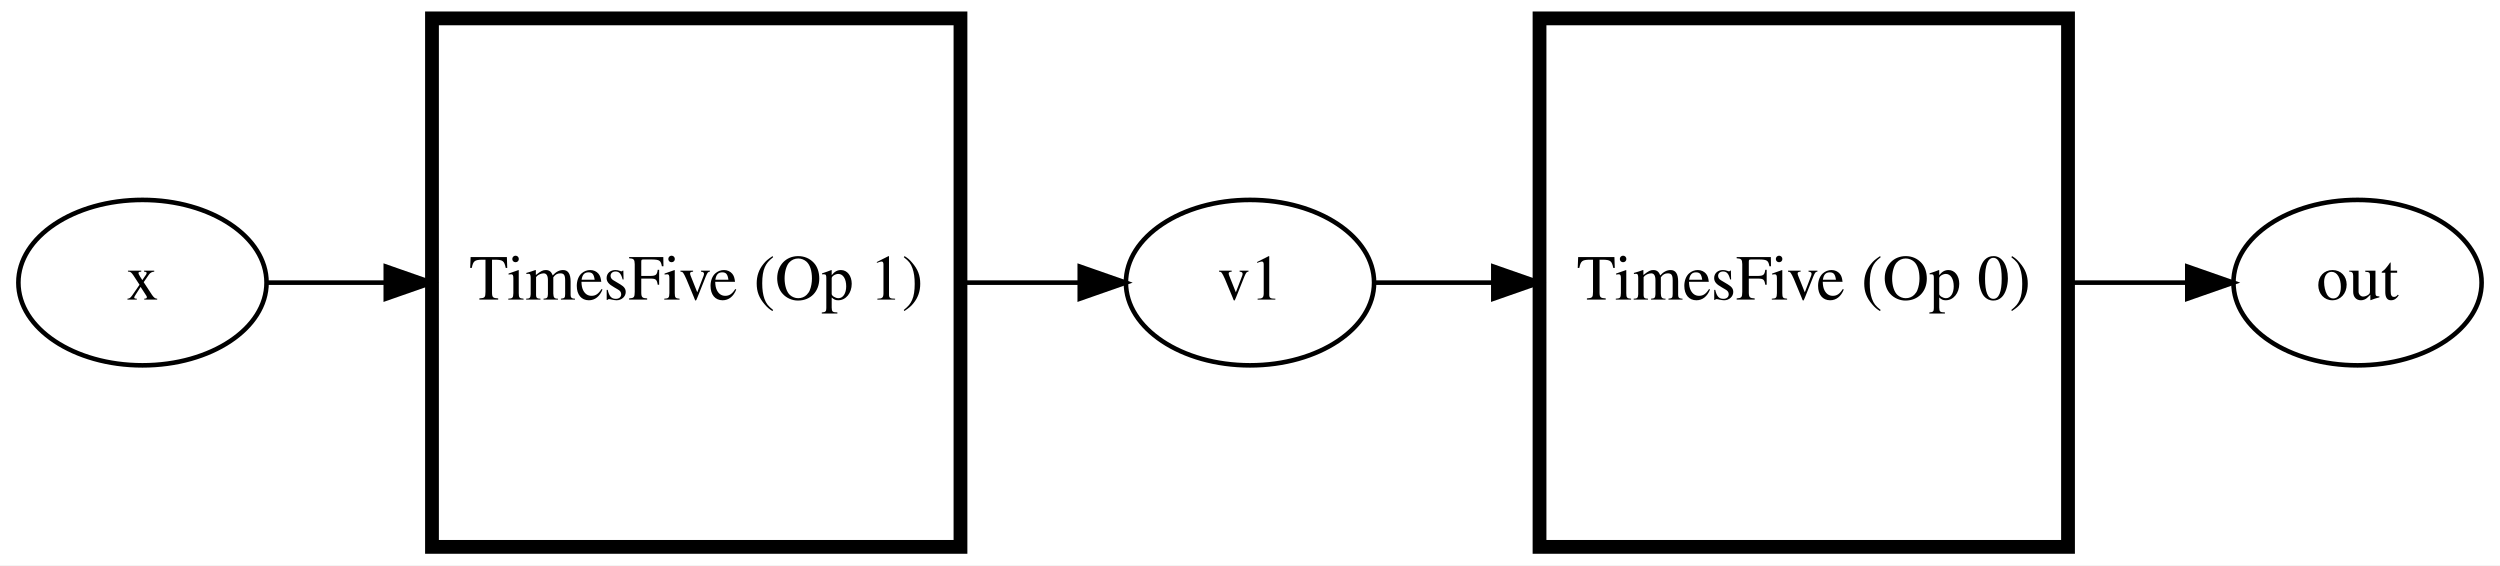
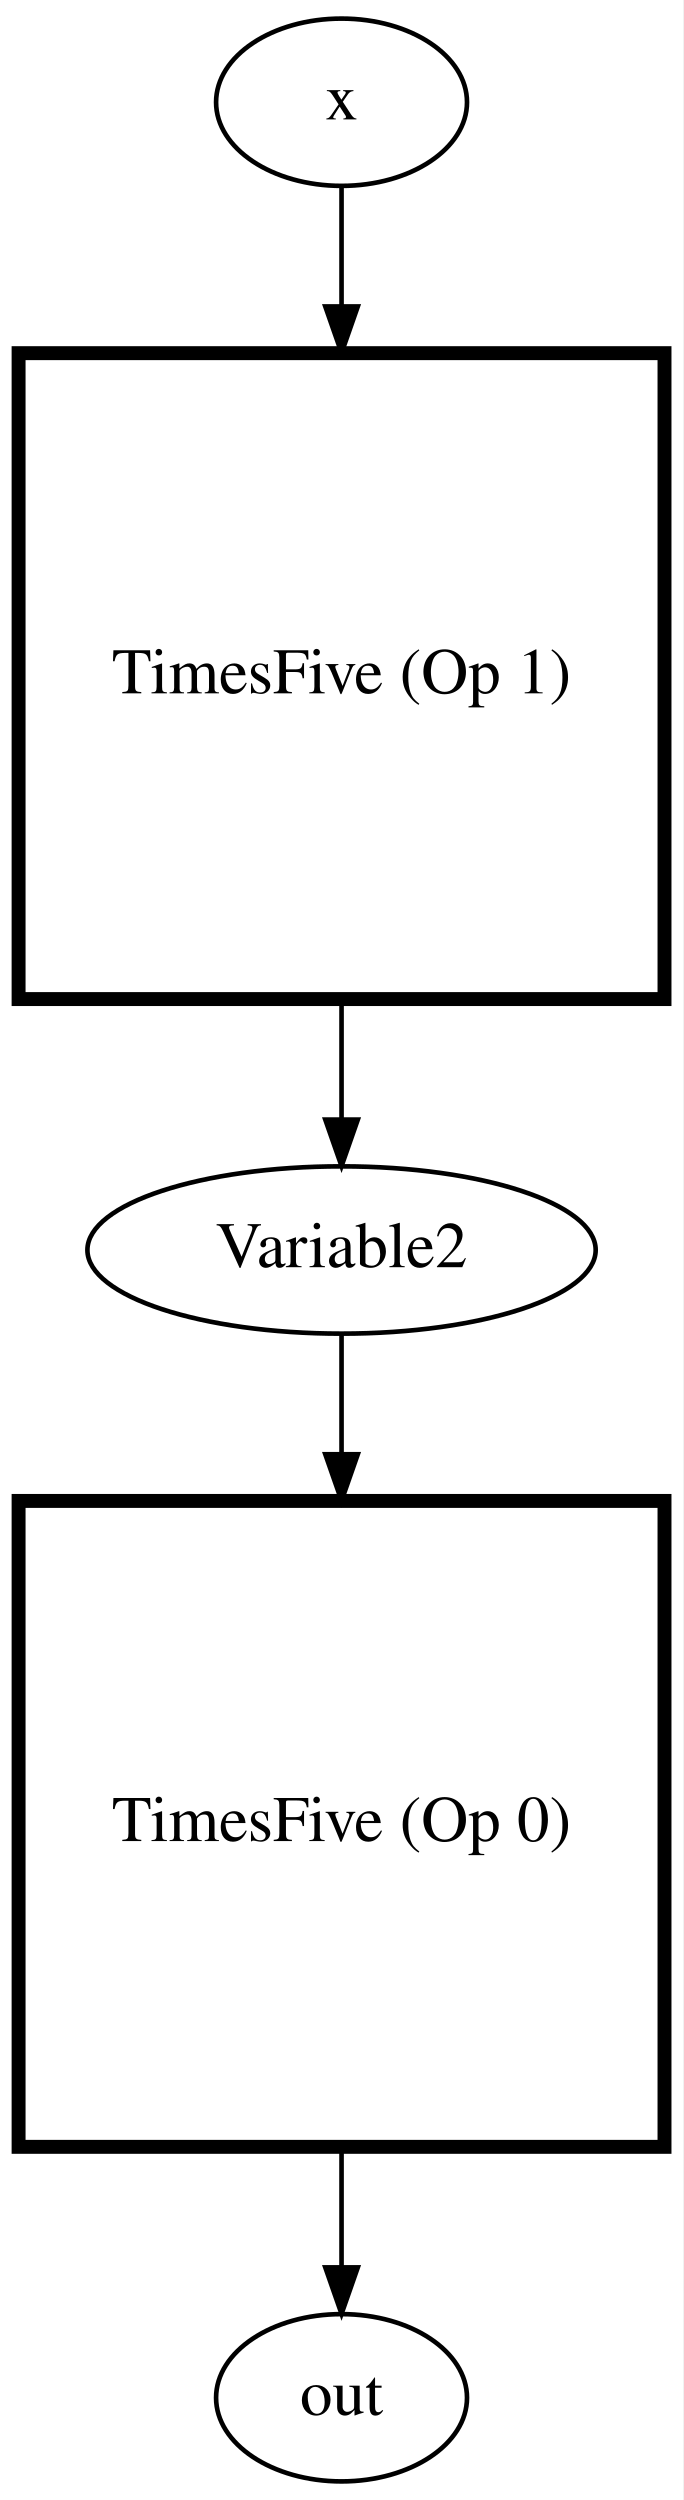
- <svg xmlns="http://www.w3.org/2000/svg" width="544pt" height="123pt" viewBox="0.00 0.00 544.00 123.00">
-   <g id="graph0" class="graph" transform="scale(1 1) rotate(0) translate(4 119)">
-     <polygon fill="white" stroke="none" points="-4,4 -4,-119 540,-119 540,4 -4,4" />
+ <svg xmlns="http://www.w3.org/2000/svg" width="147pt" height="538pt" viewBox="0.00 0.00 147.00 538.00">
+   <g id="graph0" class="graph" transform="scale(1 1) rotate(0) translate(4 534)">
+     <polygon fill="white" stroke="transparent" points="-4,4 -4,-534 143,-534 143,4 -4,4" />
    <g id="node1" class="node">
-       <ellipse fill="none" stroke="black" cx="509" cy="-57.5" rx="27" ry="18" />
-       <text text-anchor="middle" x="509" y="-53.8" font-family="Times,serif" font-size="14.00">out</text>
+       <ellipse fill="none" stroke="black" cx="69.5" cy="-18" rx="27" ry="18" />
+       <text text-anchor="middle" x="69.5" y="-14.3" font-family="Times,serif" font-size="14.00">out</text>
    </g>
    <g id="node2" class="node">
-       <polygon fill="none" stroke="black" stroke-width="3" points="446,-115 331,-115 331,-7.10543e-15 446,-7.10543e-15 446,-115" />
-       <text text-anchor="middle" x="388.5" y="-53.8" font-family="Times,serif" font-size="14.00">TimesFive (Op 0)</text>
+       <polygon fill="none" stroke="black" stroke-width="3" points="139,-211 0,-211 0,-72 139,-72 139,-211" />
+       <text text-anchor="middle" x="69.5" y="-137.8" font-family="Times,serif" font-size="14.00">TimesFive (Op 0)</text>
    </g>
    <g id="edge1" class="edge">
-       <path fill="none" stroke="black" d="M446.32,-57.5C454.994,-57.5 463.736,-57.5 471.804,-57.5" />
-       <polygon fill="black" stroke="black" points="471.957,-61 481.957,-57.5 471.957,-54 471.957,-61" />
+       <path fill="none" stroke="black" d="M69.5,-71.94C69.5,-62.86 69.5,-54.03 69.5,-46.26" />
+       <polygon fill="black" stroke="black" points="73,-46.06 69.5,-36.06 66,-46.06 73,-46.06" />
    </g>
    <g id="node3" class="node">
-       <ellipse fill="none" stroke="black" cx="268" cy="-57.5" rx="27" ry="18" />
-       <text text-anchor="middle" x="268" y="-53.8" font-family="Times,serif" font-size="14.00">v1</text>
+       <ellipse fill="none" stroke="black" cx="69.5" cy="-265" rx="54.69" ry="18" />
+       <text text-anchor="middle" x="69.5" y="-261.3" font-family="Times,serif" font-size="14.00">Variable2</text>
    </g>
    <g id="edge2" class="edge">
-       <path fill="none" stroke="black" d="M295.005,-57.5C302.81,-57.5 311.754,-57.5 320.935,-57.5" />
-       <polygon fill="black" stroke="black" points="320.948,-61 330.948,-57.5 320.948,-54 320.948,-61" />
+       <path fill="none" stroke="black" d="M69.5,-246.85C69.5,-239.66 69.5,-230.76 69.5,-221.2" />
+       <polygon fill="black" stroke="black" points="73,-221.05 69.5,-211.05 66,-221.05 73,-221.05" />
    </g>
    <g id="node4" class="node">
-       <polygon fill="none" stroke="black" stroke-width="3" points="205,-115 90,-115 90,-7.10543e-15 205,-7.10543e-15 205,-115" />
-       <text text-anchor="middle" x="147.5" y="-53.8" font-family="Times,serif" font-size="14.00">TimesFive (Op 1)</text>
+       <polygon fill="none" stroke="black" stroke-width="3" points="139,-458 0,-458 0,-319 139,-319 139,-458" />
+       <text text-anchor="middle" x="69.5" y="-384.8" font-family="Times,serif" font-size="14.00">TimesFive (Op 1)</text>
    </g>
    <g id="edge3" class="edge">
-       <path fill="none" stroke="black" d="M205.32,-57.5C213.994,-57.5 222.736,-57.5 230.804,-57.5" />
-       <polygon fill="black" stroke="black" points="230.957,-61 240.957,-57.5 230.957,-54 230.957,-61" />
+       <path fill="none" stroke="black" d="M69.5,-318.94C69.5,-309.86 69.5,-301.03 69.5,-293.26" />
+       <polygon fill="black" stroke="black" points="73,-293.06 69.5,-283.06 66,-293.06 73,-293.06" />
    </g>
    <g id="node5" class="node">
-       <ellipse fill="none" stroke="black" cx="27" cy="-57.5" rx="27" ry="18" />
-       <text text-anchor="middle" x="27" y="-53.8" font-family="Times,serif" font-size="14.00">x</text>
+       <ellipse fill="none" stroke="black" cx="69.5" cy="-512" rx="27" ry="18" />
+       <text text-anchor="middle" x="69.5" y="-508.3" font-family="Times,serif" font-size="14.00">x</text>
    </g>
    <g id="edge4" class="edge">
-       <path fill="none" stroke="black" d="M54.005,-57.5C61.81,-57.5 70.754,-57.5 79.935,-57.5" />
-       <polygon fill="black" stroke="black" points="79.948,-61 89.948,-57.5 79.948,-54 79.948,-61" />
+       <path fill="none" stroke="black" d="M69.5,-493.85C69.5,-486.66 69.5,-477.76 69.5,-468.2" />
+       <polygon fill="black" stroke="black" points="73,-468.05 69.5,-458.05 66,-468.05 73,-468.05" />
    </g>
  </g>
</svg>
